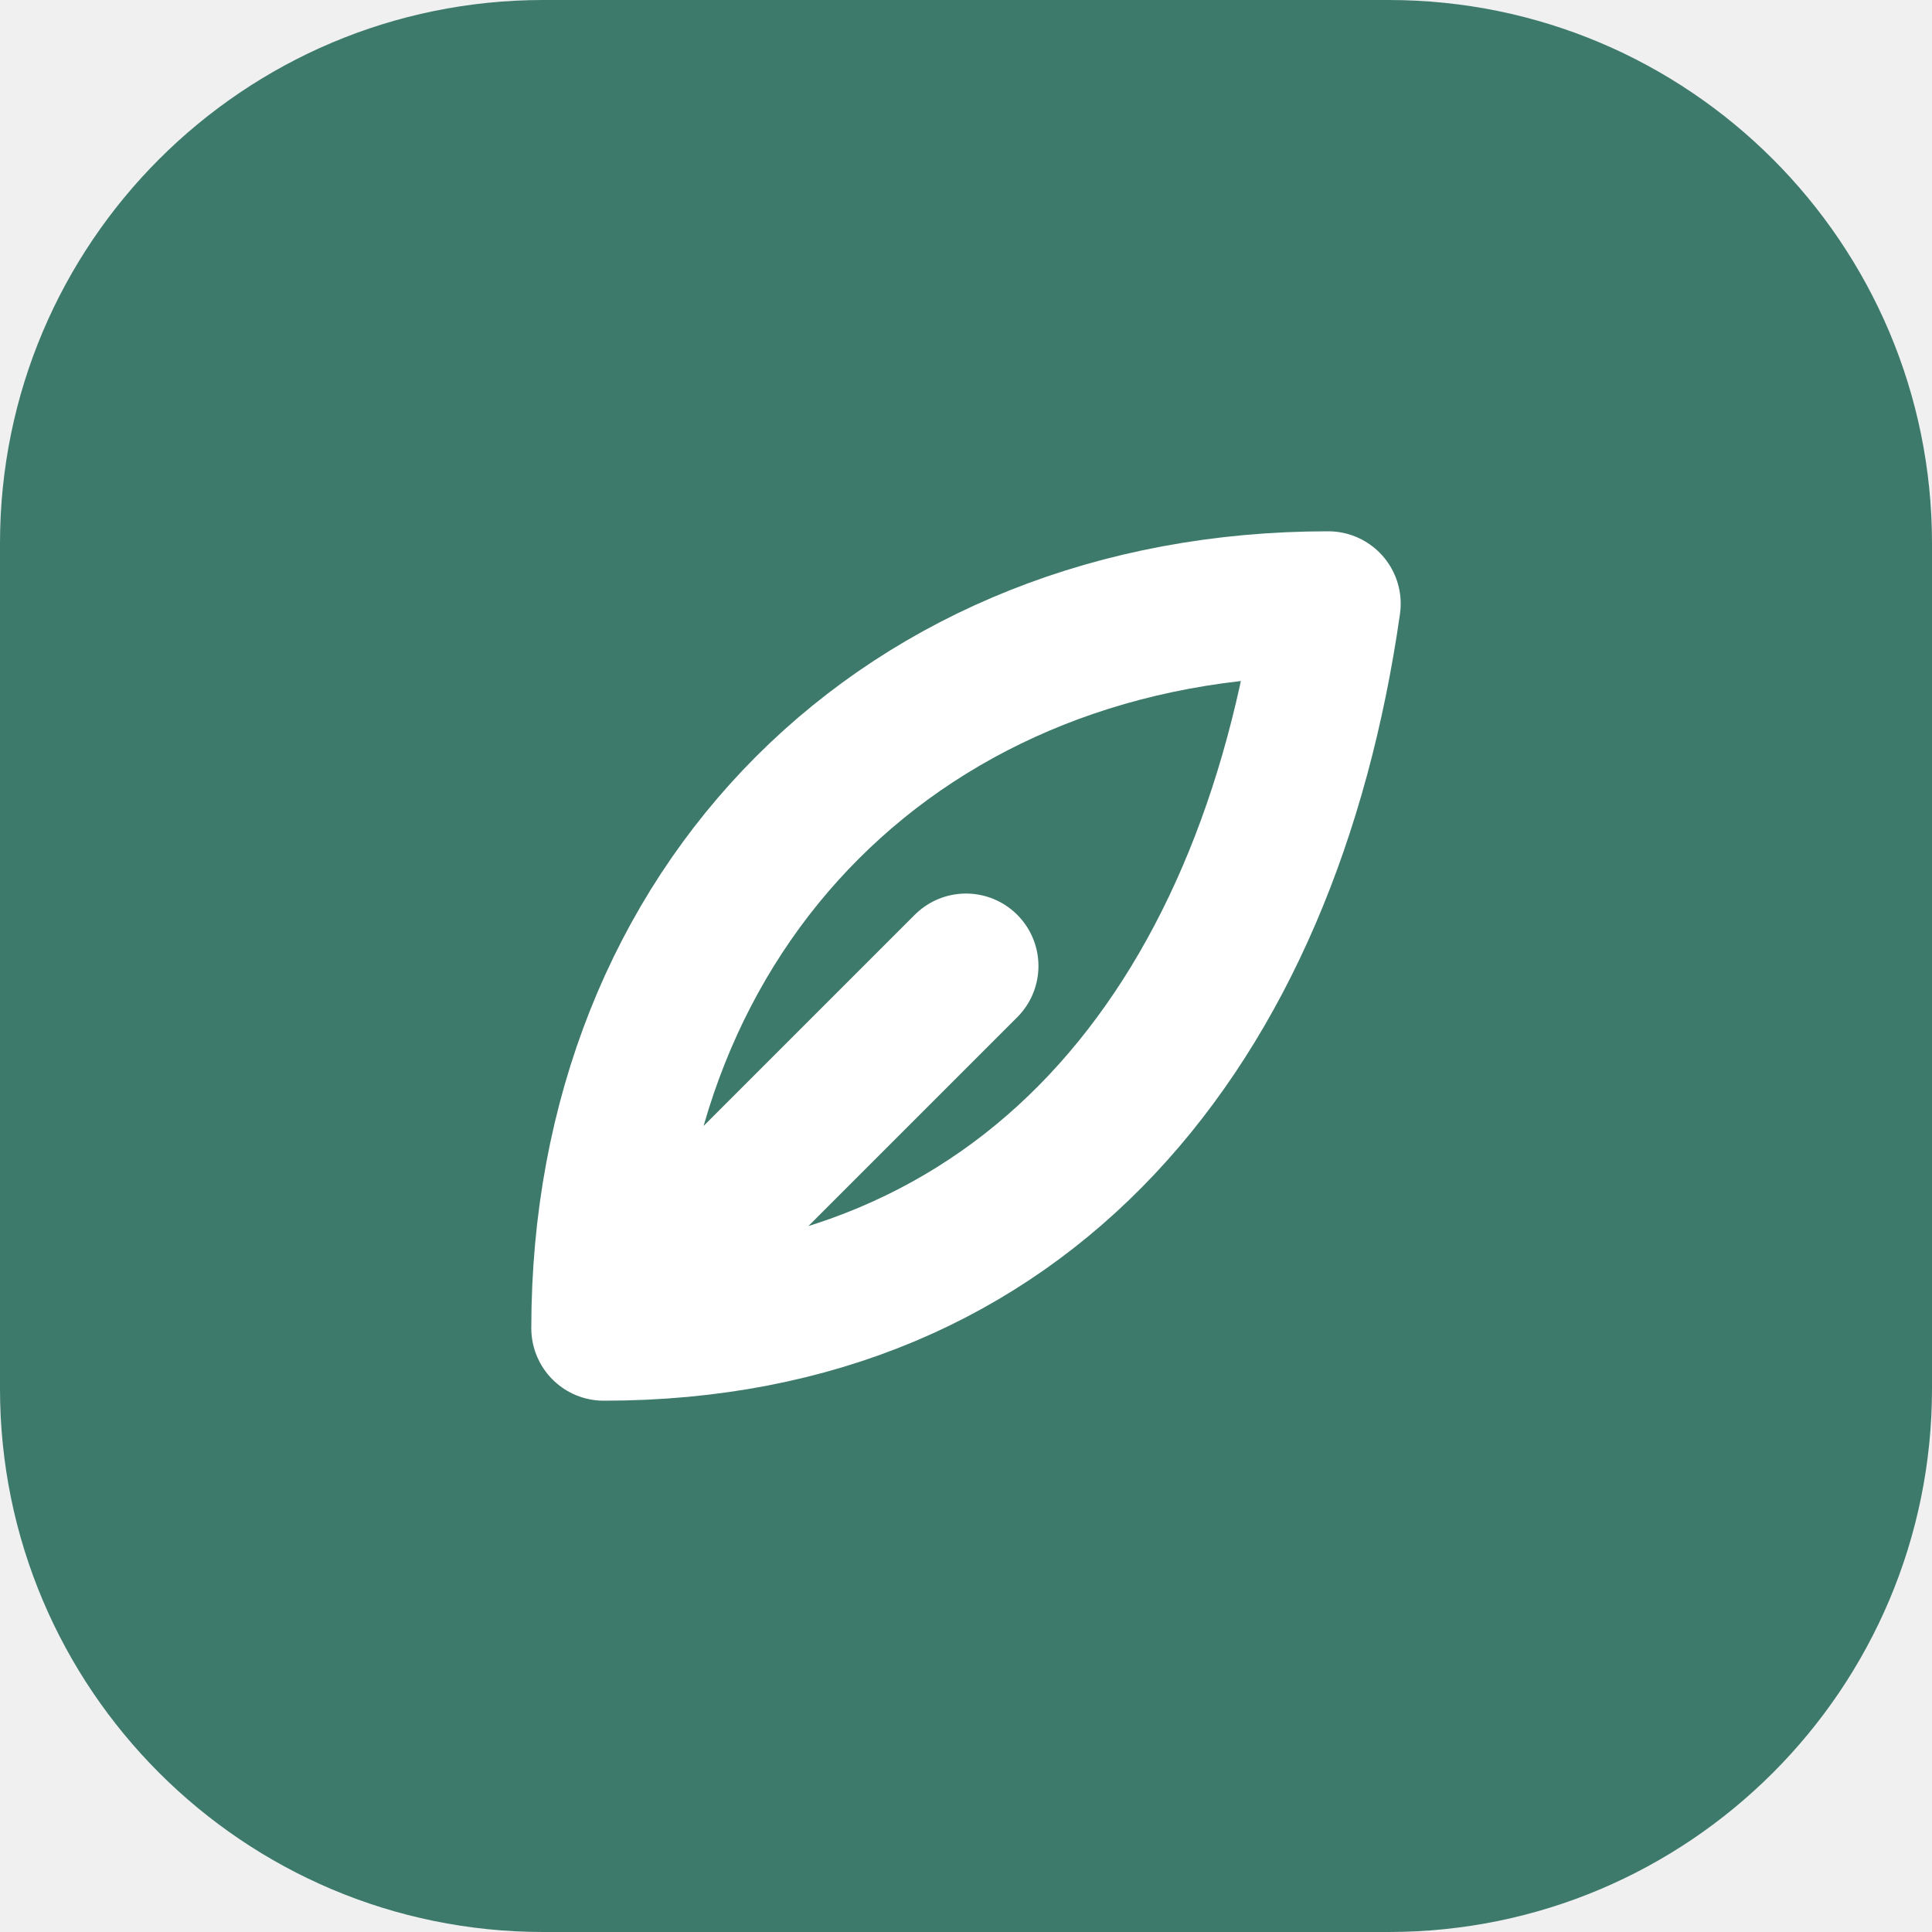
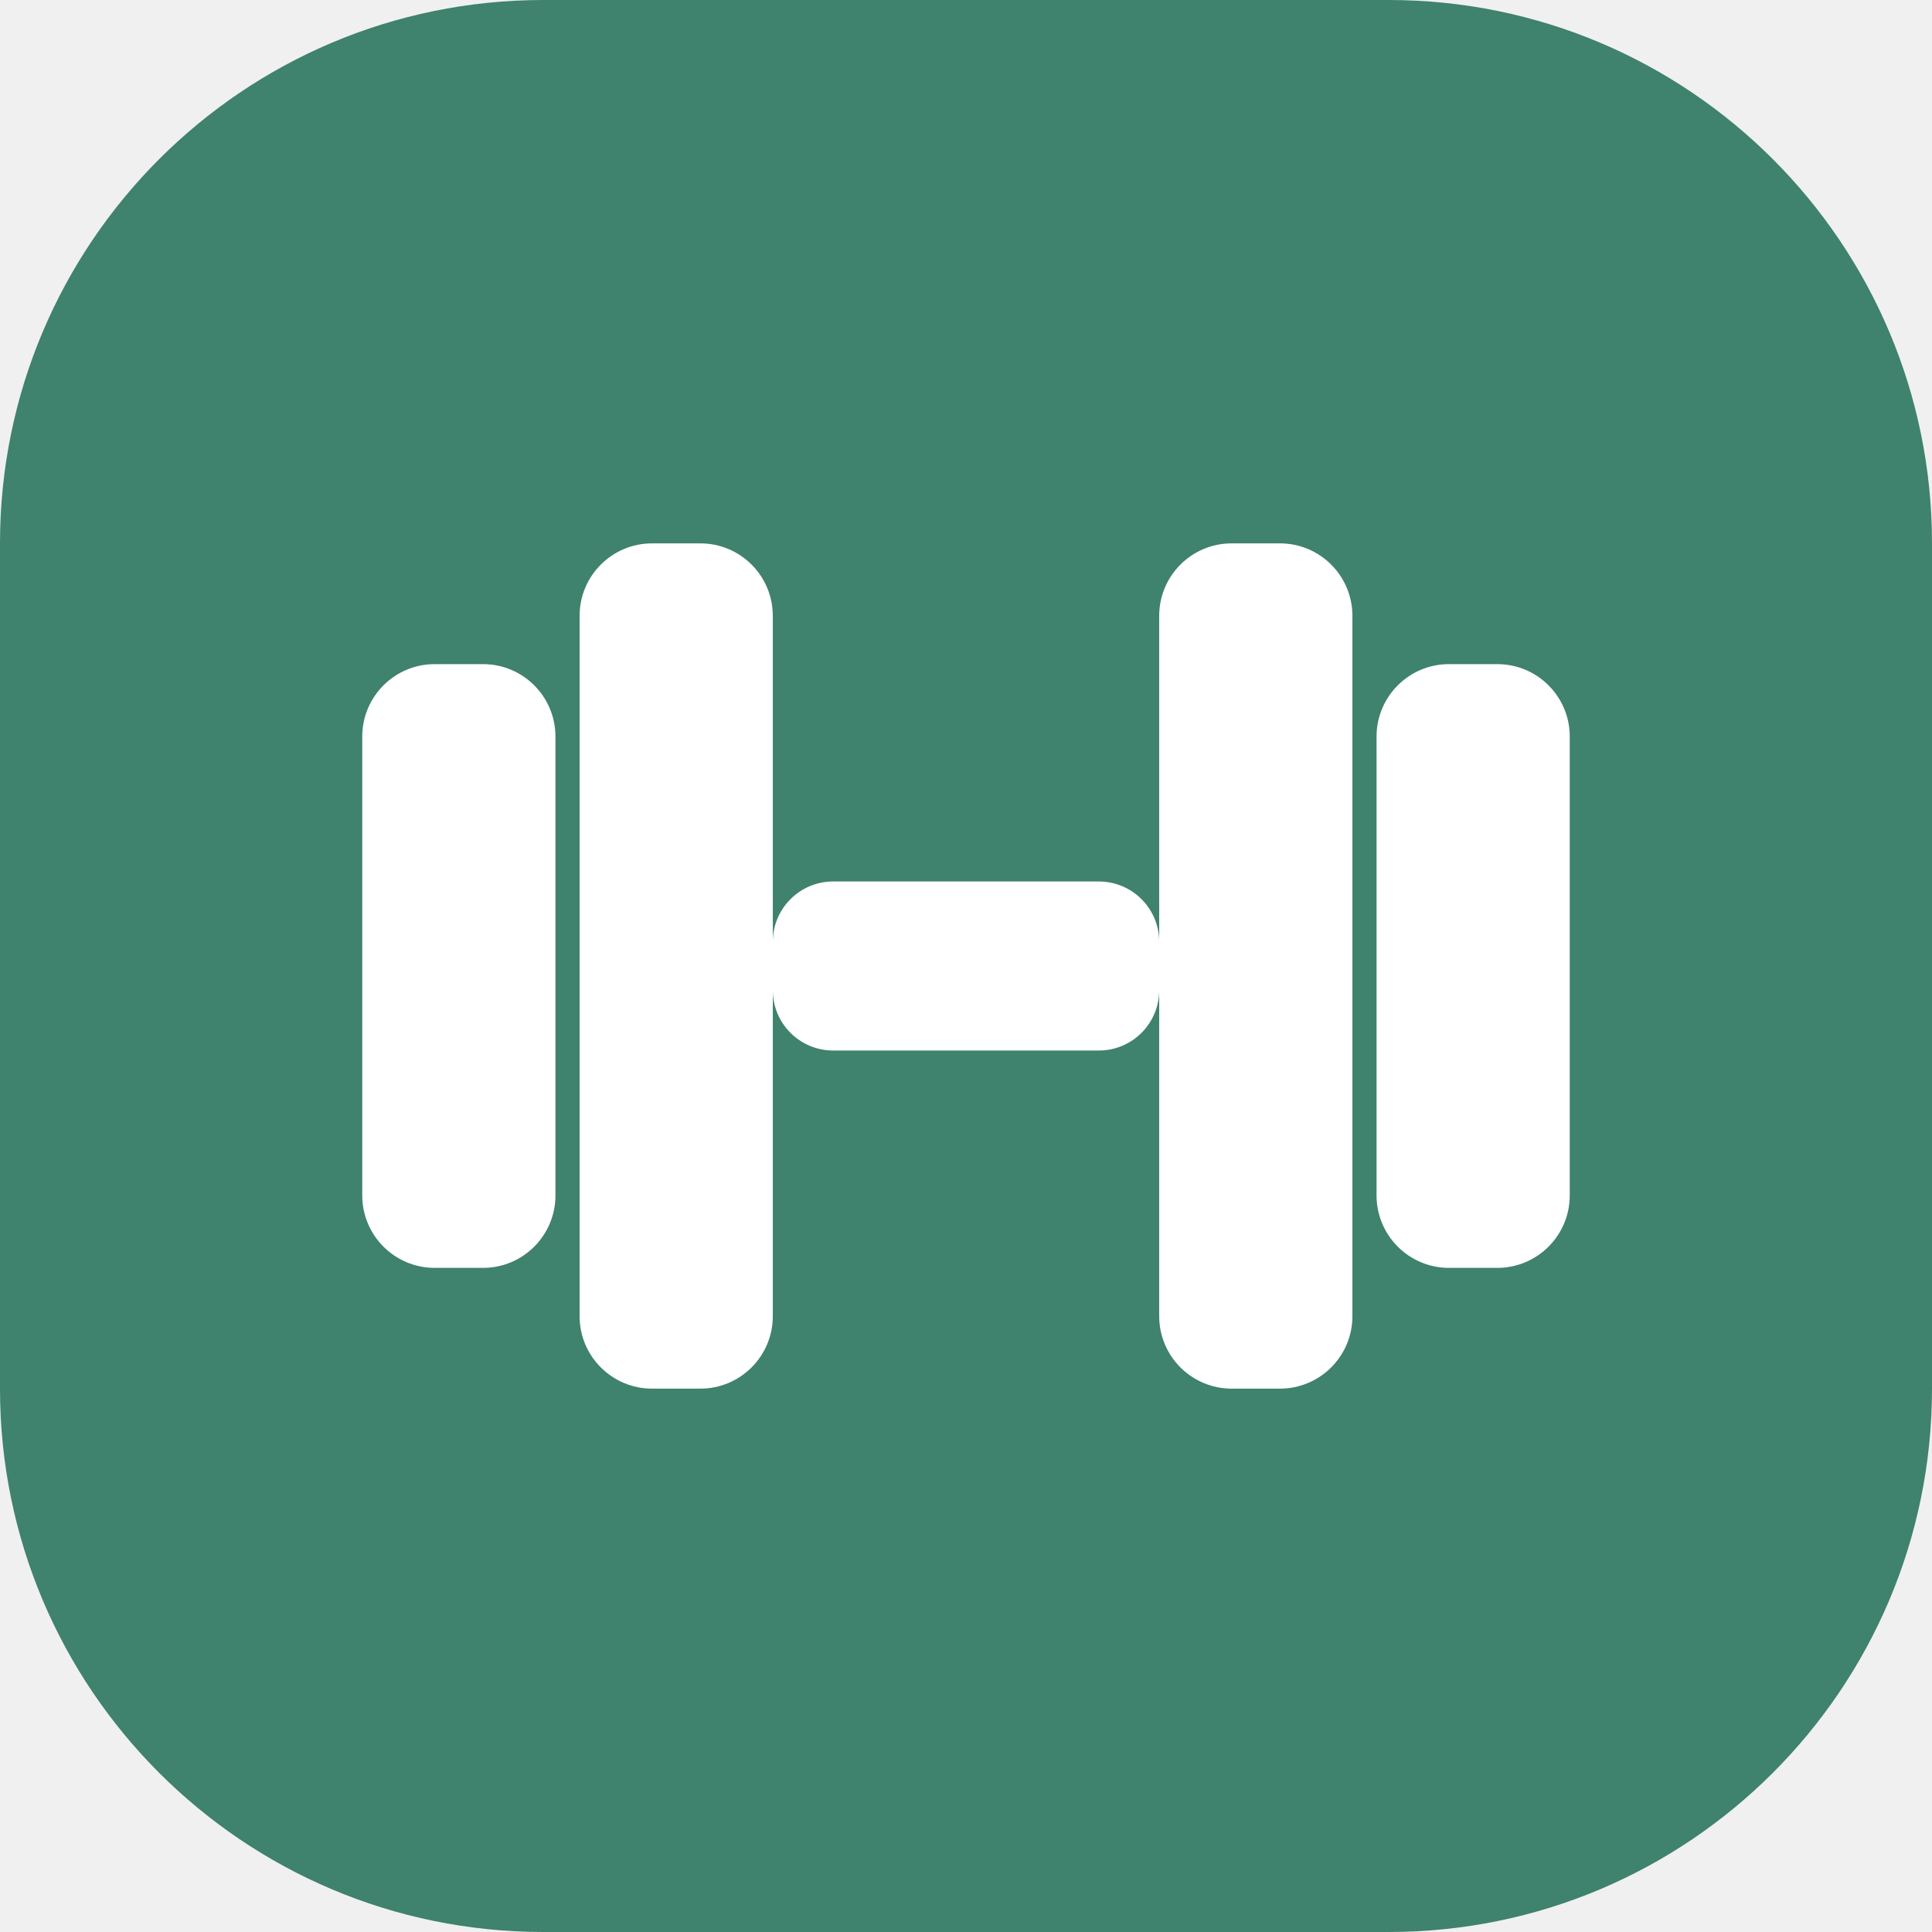
<svg xmlns="http://www.w3.org/2000/svg" viewBox="0 0 32 32">
-   <rect width="32" height="32" rx="9" fill="#3D7A6B" />
-   <path d="M10 22c0-7 5-12 12-12-1 7-5 12-12 12Zm0 0 6-6" stroke="#fff" stroke-width="2.4" fill="none" stroke-linecap="round" stroke-linejoin="round" />
+   <rect width="32" height="32" rx="9" fill="#3f826d" />
+   <g fill="#fff">
+     <rect x="6" y="11" width="3.2" height="10" rx="1.2" />
+     <rect x="9.6" y="9" width="3.2" height="14" rx="1.2" />
+     <rect x="19.2" y="9" width="3.2" height="14" rx="1.2" />
+     <rect x="22.8" y="11" width="3.2" height="10" rx="1.2" />
+     <rect x="12.8" y="14.6" width="6.4" height="2.8" rx="1" />
+   </g>
</svg>
